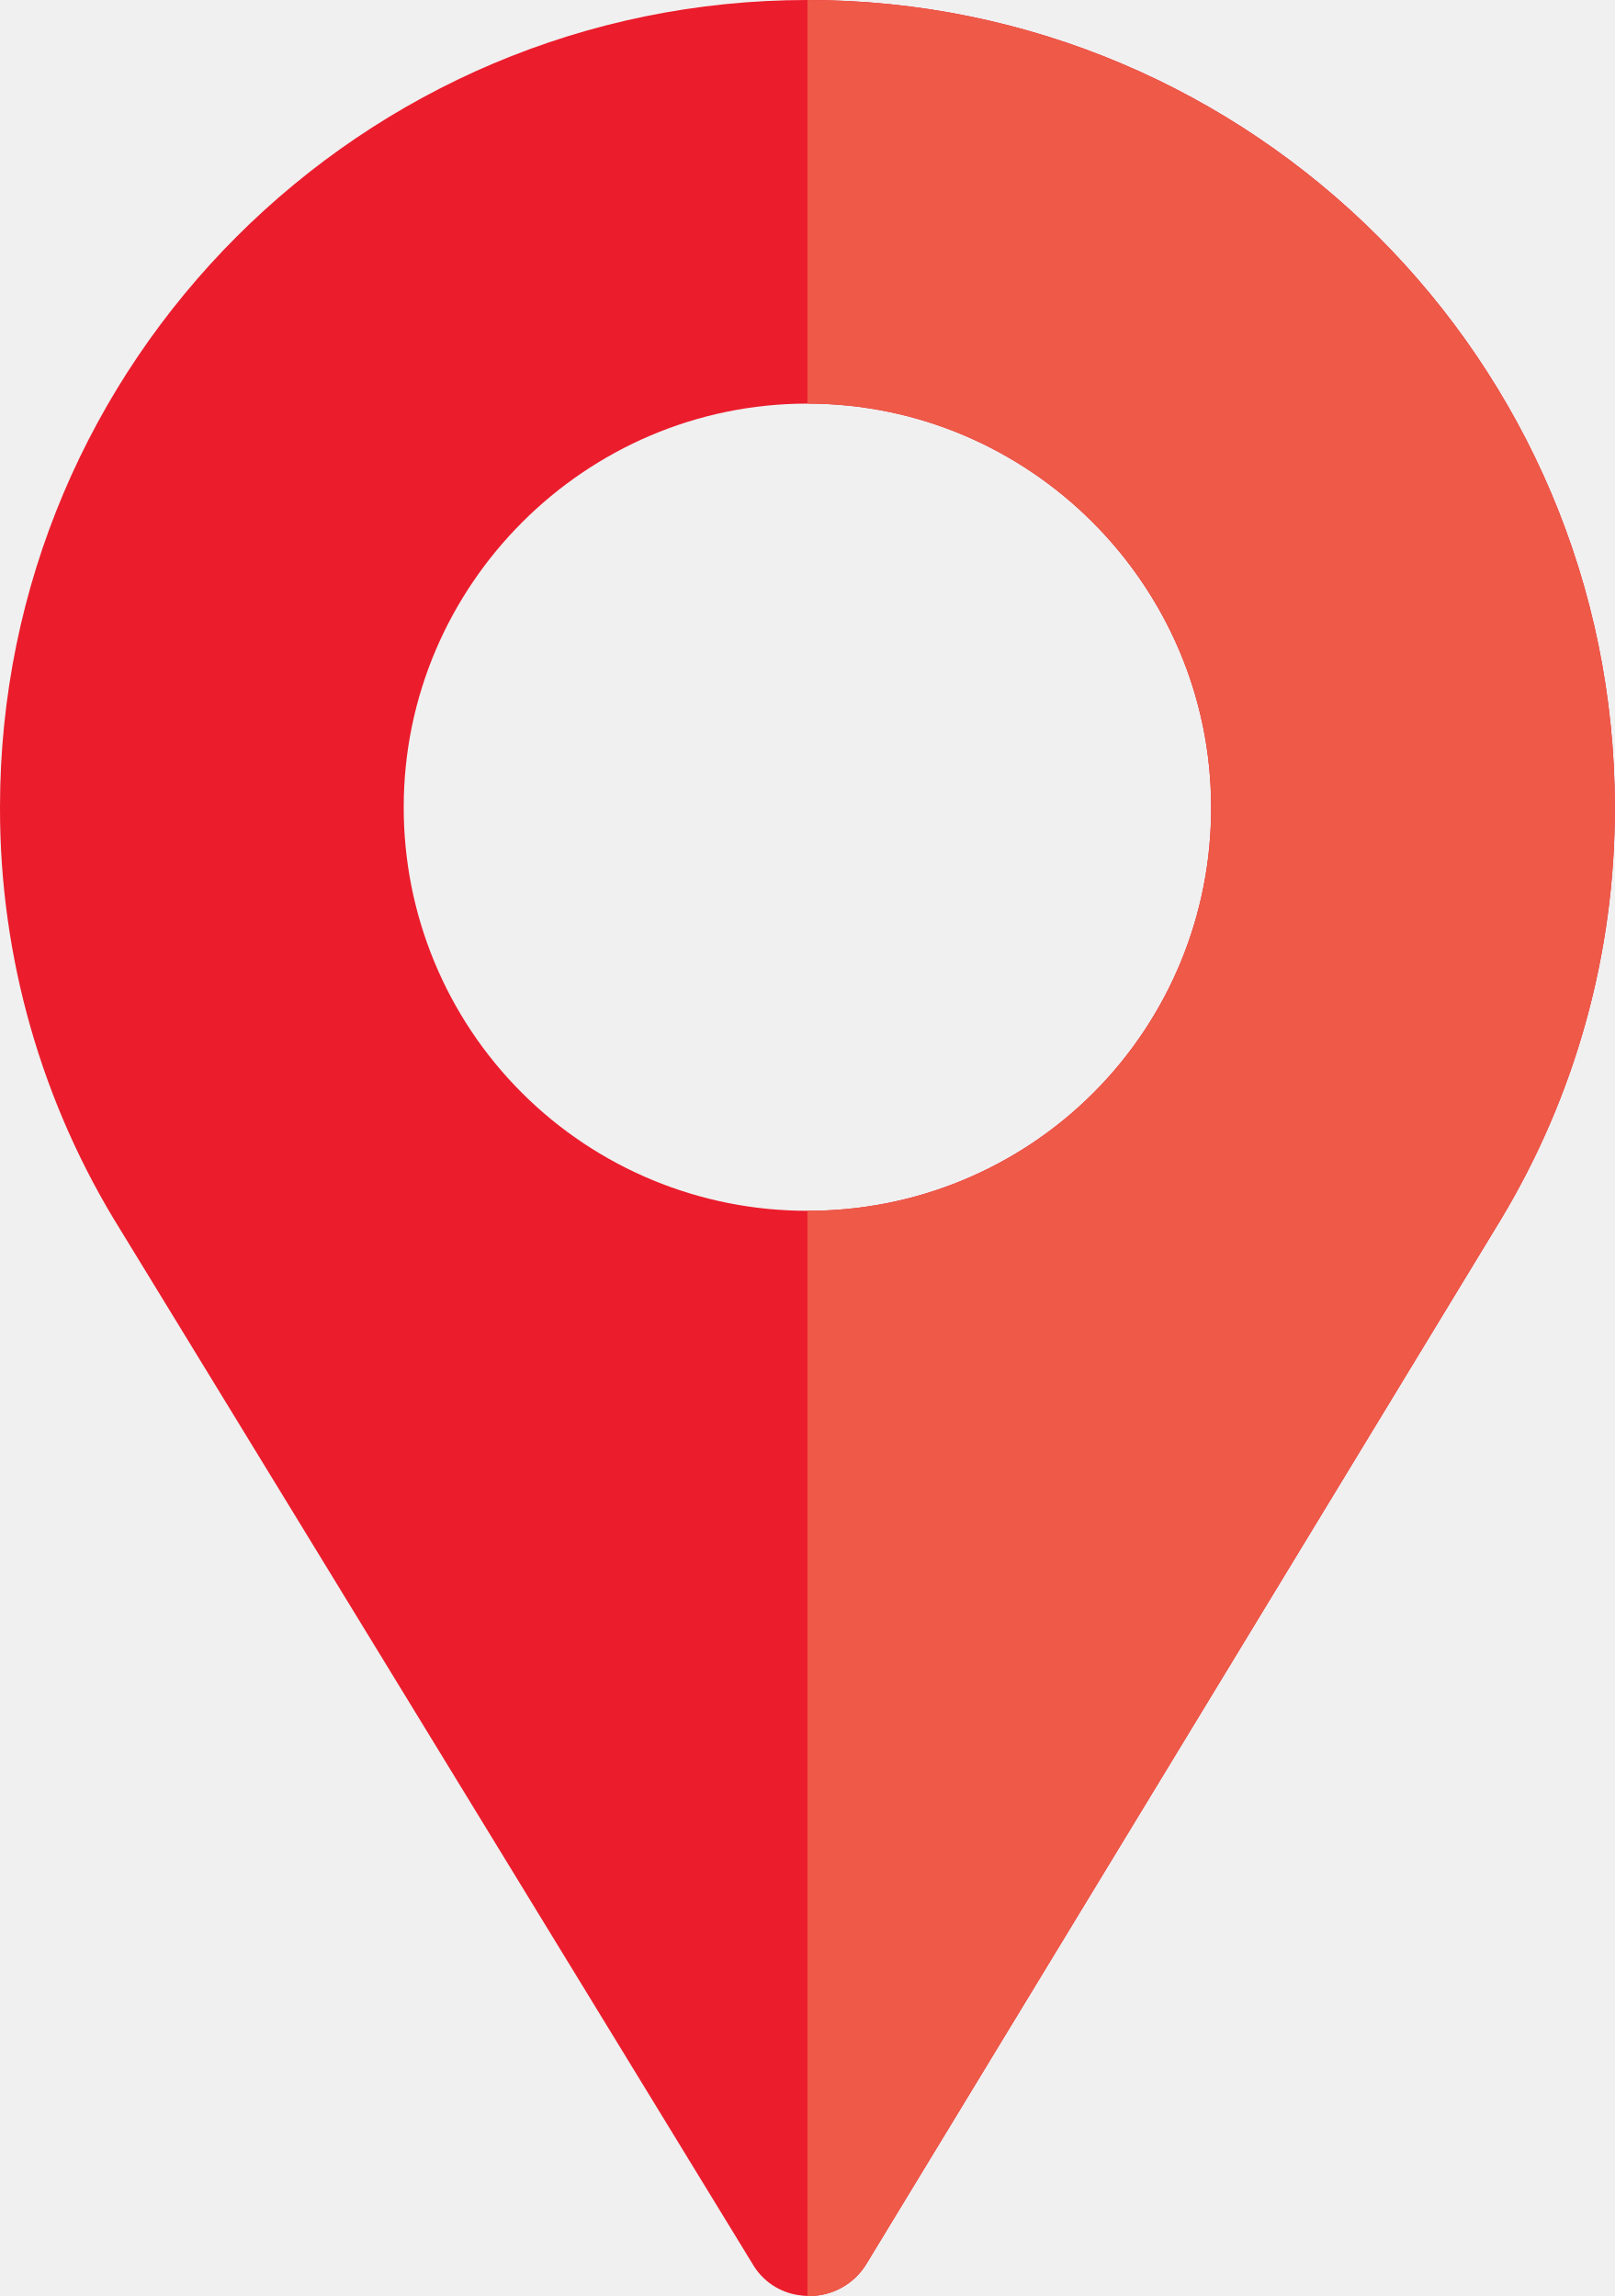
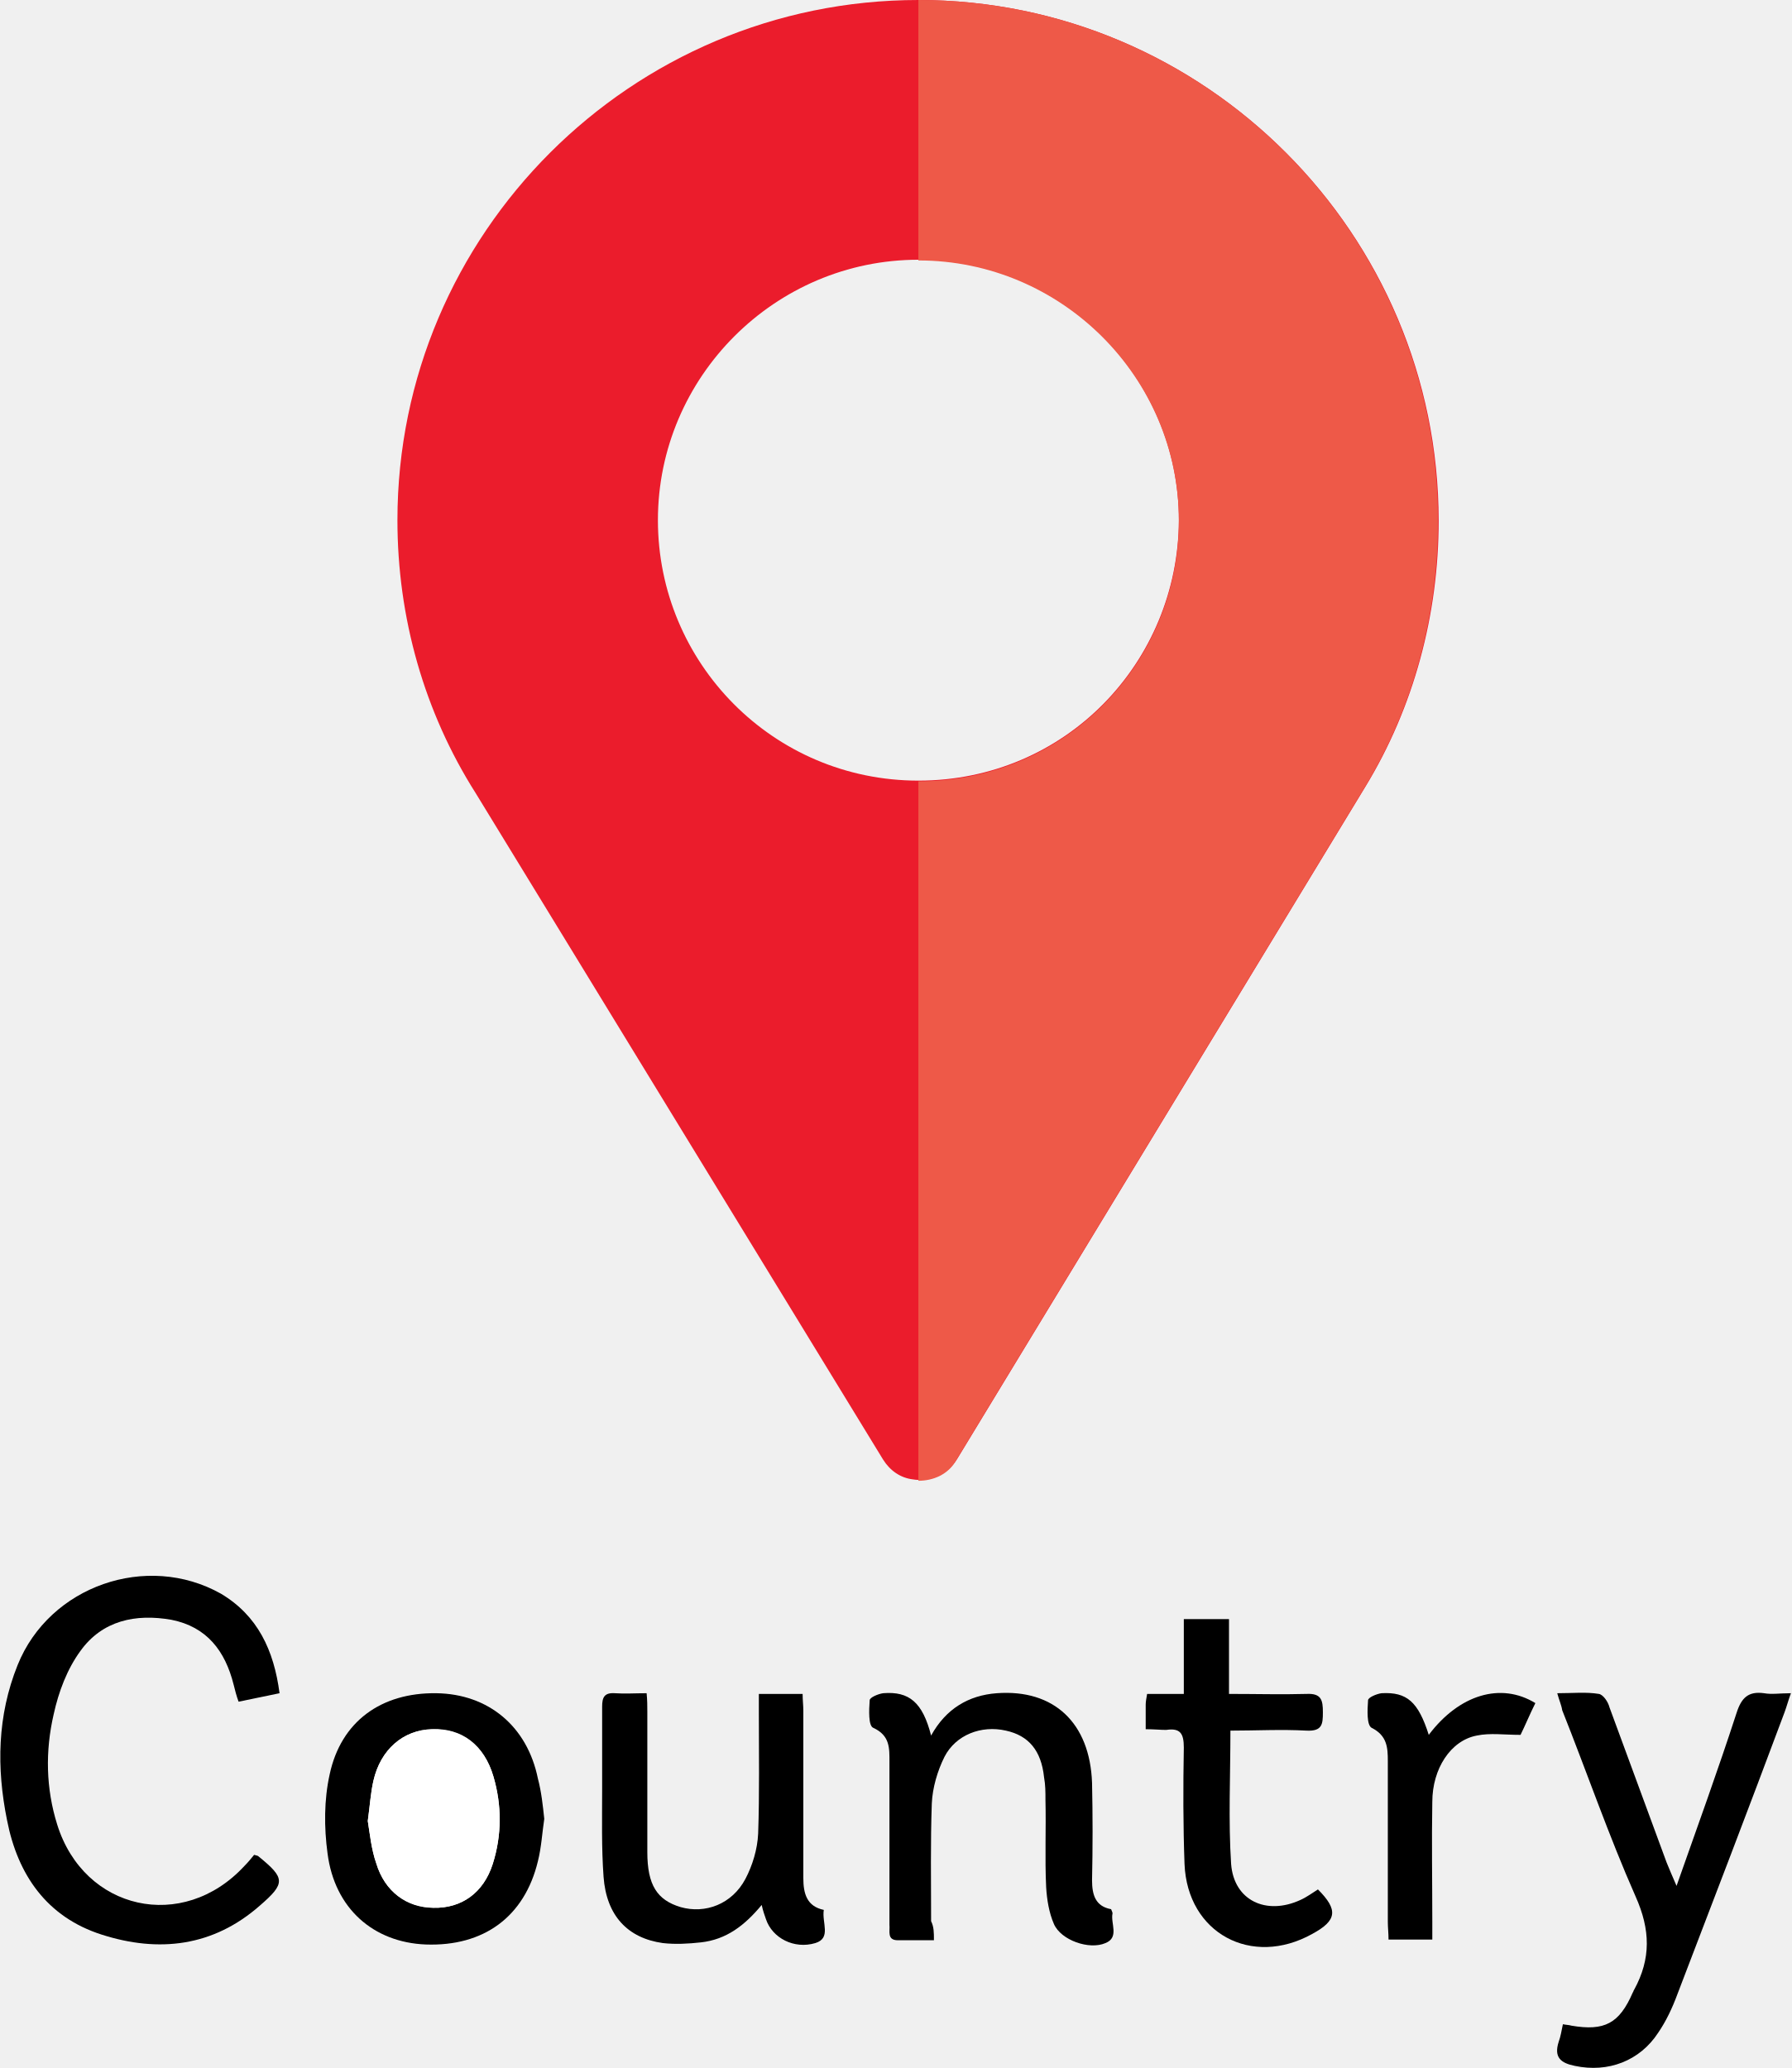
- <svg xmlns="http://www.w3.org/2000/svg" id="Capa_1" data-name="Capa 1" viewBox="0 0 360 512">
-   <defs>
-     <style>.cls-1{fill:#eb1c2c;}.cls-2{fill:#ee5948;}</style>
-   </defs>
-   <path class="cls-1" d="M256,0C156.7,0,76,80.7,76,180a177.49,177.49,0,0,0,27,94.5L243.8,504.9a14.21,14.21,0,0,0,10.2,6.9,14.93,14.93,0,0,0,15.3-7.2L410.5,272.1A177.51,177.51,0,0,0,436,180C436,80.7,355.3,0,256,0Zm0,270a89.88,89.88,0,0,1-90-90c0-49.5,40.5-90,90-90s90,40.5,90,90A89.68,89.68,0,0,1,256,270Z" transform="translate(-76)" />
-   <path class="cls-2" d="M256,0V90c49.5,0,90,40.5,90,90a89.68,89.68,0,0,1-90,90V512a14.8,14.8,0,0,0,13.3-7.4L410.5,272.1A177.51,177.51,0,0,0,436,180C436,80.7,355.3,0,256,0Z" transform="translate(-76)" />
+ <svg xmlns="http://www.w3.org/2000/svg" version="1.1" x="0px" y="0px" viewBox="0 0 253.8 293" style="enable-background:new 0 0 253.8 293;" xml:space="preserve">
+   <style type="text/css">
+ 	.st0{fill:#EB1C2C;}
+ 	.st1{fill:#EE5948;}
+ 	.st2{fill:#FFFFFF;}
+ 	.st3{display:none;}
+ 	.st4{display:inline;}
+ 	.st5{fill:#F37543;}
+ 	.st6{fill:#F05022;}
+ </style>
+   <g id="Capa_1">
+     <g>
+       <path class="st0" d="M130.1,0C89.4,0,56.3,33.1,56.3,73.7c0,13.8,3.8,27.2,11.1,38.7l57.7,94.4c1,1.6,2.5,2.6,4.2,2.8    c2.3,0.4,4.9-0.6,6.3-2.9l57.8-95.2c6.9-11.3,10.4-24.5,10.4-37.7C203.8,33.1,170.7,0,130.1,0z M130.1,110.6    c-20.6,0-36.9-16.7-36.9-36.9c0-20.3,16.6-36.9,36.9-36.9s36.9,16.6,36.9,36.9C166.9,93.8,151,110.6,130.1,110.6z" />
+       <path class="st1" d="M130.1,0v36.9c20.3,0,36.9,16.6,36.9,36.9c0,20-16,36.9-36.9,36.9v99.1c2.1,0,4.3-0.9,5.4-3l57.8-95.2    c6.9-11.3,10.4-24.5,10.4-37.7C203.8,33.1,170.7,0,130.1,0z" />
+     </g>
+     <g>
+       <path d="M39.6,239.9c-2,0.4-3.8,0.8-5.8,1.2c-0.3-0.8-0.5-1.6-0.7-2.4c-1.2-4.8-3.8-8.2-8.8-9.2c-5.1-0.9-9.8,0.1-12.9,4.4    c-1.9,2.6-3.1,5.8-3.8,9c-1.2,5.2-1.1,10.5,0.5,15.6c3.8,12.2,17.8,15.3,26.5,5.9c0.5-0.5,1-1.1,1.4-1.6c0.3,0.1,0.5,0.1,0.6,0.2    c3.8,3.1,3.9,3.8,0.2,7c-6.6,5.8-14.3,6.7-22.4,4.1c-7.8-2.5-11.9-8.5-13.4-16.2c-1.5-7.4-1.4-14.8,1.5-22    c4.5-11.2,18.3-16,28.8-10.1C36.5,228.9,38.8,233.8,39.6,239.9z" />
+       <path d="M220.6,239.9c2.2,0,4.1-0.2,5.9,0.1c0.6,0.1,1.3,1.1,1.5,1.9c2.7,7.3,5.4,14.7,8.1,22c0.4,1,0.8,1.9,1.4,3.3    c3-8.5,5.9-16.5,8.5-24.5c0.7-2.2,1.7-3.1,3.9-2.8c1.1,0.2,2.2,0,3.8,0c-0.4,1.1-0.6,1.9-0.9,2.7c-5,13.4-10.1,26.7-15.2,40    c-0.7,1.9-1.6,3.8-2.7,5.4c-2.6,4-7.1,5.7-11.8,4.7c-2-0.4-3-1.2-2.3-3.4c0.3-0.8,0.4-1.6,0.6-2.5c0.5,0.1,0.9,0.1,1.2,0.2    c4.7,0.8,6.8-0.3,8.7-4.7c0.1-0.1,0.1-0.3,0.2-0.4c2.4-4.4,2.3-8.5,0.2-13.2c-3.8-8.6-6.9-17.6-10.4-26.4    C221.2,241.6,220.9,241,220.6,239.9z" />
+       <path d="M116.7,270.6c-0.3,1.8,1.1,4-1.2,4.7c-3,0.9-6.1-0.7-7-3.4c-0.2-0.6-0.4-1.1-0.6-2c-2.4,2.9-5,4.9-8.6,5.3    c-1.8,0.2-3.6,0.3-5.4,0.1c-5-0.7-8-3.9-8.4-9.4c-0.3-4.1-0.2-8.3-0.2-12.4c0-3.9,0-7.8,0-11.7c0-1.3,0.3-2,1.8-1.9    c1.4,0.1,2.8,0,4.5,0c0.1,1,0.1,1.8,0.1,2.6c0,6.6,0,13.2,0,19.9c0,4.7,1.4,6.8,4.7,7.8c3.5,1,7.3-0.4,9.2-4    c1-1.9,1.7-4.2,1.8-6.4c0.2-5.7,0.1-11.4,0.1-17.2c0-0.8,0-1.6,0-2.6c2.2,0,4.1,0,6.2,0c0,0.9,0.1,1.6,0.1,2.4    c0,7.9,0,15.8,0,23.7C113.8,268.3,114.3,270.1,116.7,270.6z" />
+       <path d="M132.3,274.9c-1.9,0-3.5,0-5.1,0c-1.6,0-1.1-1.3-1.2-2.2c0-7.7,0-15.3,0-23c0-2,0.1-3.8-2.3-4.9c-0.7-0.3-0.6-2.5-0.5-3.9    c0-0.4,1.2-0.9,1.9-1c3.7-0.3,5.6,1.3,6.8,6c2.1-3.8,5.3-5.7,9.3-6c8.1-0.6,13.2,4.2,13.5,12.7c0.1,4.6,0.1,9.2,0,13.8    c0,2.1,0.5,3.7,2.7,4.1c0.1,0.3,0.2,0.4,0.2,0.6c-0.3,1.4,1,3.4-1,4.2c-2.3,1-6.3-0.4-7.3-2.7c-0.7-1.6-1-3.5-1.1-5.2    c-0.2-4.1,0-8.3-0.1-12.4c0-1.1,0-2.1-0.2-3.2c-0.4-3.8-2.2-5.9-5.4-6.6c-3.5-0.8-7.1,0.6-8.7,3.7c-1,2-1.7,4.4-1.8,6.6    c-0.2,5.6-0.1,11.1-0.1,16.7C132.3,273,132.3,273.8,132.3,274.9z" />
+       <path d="M77.1,257.7c-0.3,2-0.4,4-0.9,6c-1.9,7.9-7.7,12.1-15.9,11.8c-7.4-0.3-12.9-5.1-13.9-12.9c-0.5-3.7-0.5-7.6,0.3-11.2    c1.6-7.5,7.3-11.6,15.1-11.5c7.4,0.1,12.9,4.7,14.4,12.1C76.7,253.9,76.9,255.8,77.1,257.7z M52.1,258c0.3,1.8,0.5,4,1.2,6    c1.2,4,4.3,6.2,8.1,6.3c4,0.1,7.1-2.2,8.4-6.2c1.3-4.1,1.3-8.3,0.1-12.4c-1.3-4.5-4.5-6.9-8.7-6.7c-4.1,0.1-7.3,2.9-8.3,7.3    C52.5,254.1,52.4,255.9,52.1,258z" />
+       <path d="M162.3,245c0-1.4,0-2.5,0-3.5c0-0.4,0.1-0.9,0.2-1.5c1.7,0,3.3,0,5.2,0c0-3.7,0-7.1,0-10.6c2.2,0,4.1,0,6.4,0    c0,3.5,0,6.9,0,10.6c3.9,0,7.5,0.1,11,0c2.1-0.1,2.3,0.9,2.3,2.6c0,1.7-0.1,2.7-2.3,2.6c-3.6-0.2-7.2,0-10.8,0    c0,6.5-0.3,12.8,0.1,18.9c0.4,5.2,5,7.3,9.8,5.1c0.9-0.4,1.7-1,2.5-1.5c2.9,2.9,2.7,4.4-0.8,6.3c-8.6,4.8-17.7-0.1-18.1-9.9    c-0.2-5.5-0.2-11-0.1-16.5c0-2-0.5-2.8-2.5-2.5C164.4,245.1,163.5,245,162.3,245z" />
+       <path d="M202.4,245.8c4.3-5.7,10.2-7.5,15.1-4.5c-0.8,1.6-1.5,3.3-2.1,4.5c-2.3,0-4.3-0.3-6.2,0.1c-3.7,0.7-6.3,4.7-6.3,9.4    c-0.1,5.6,0,11.3,0,16.9c0,0.8,0,1.6,0,2.6c-2.1,0-4,0-6.2,0c0-0.9-0.1-1.7-0.1-2.5c0-7.6,0-15.2,0-22.8c0-1.9-0.1-3.6-2.3-4.7    c-0.7-0.4-0.6-2.5-0.5-3.9c0-0.4,1.2-0.9,1.9-1C199.3,239.7,200.9,241.1,202.4,245.8z" />
+       <path class="st2" d="M52.1,258c0.3-2.2,0.4-4,0.8-5.7c1-4.4,4.2-7.2,8.3-7.3c4.2-0.1,7.4,2.3,8.7,6.7c1.2,4.1,1.2,8.3-0.1,12.4    c-1.3,4.1-4.4,6.3-8.4,6.2c-3.8,0-6.9-2.3-8.1-6.3C52.6,262,52.4,259.9,52.1,258z" />
+     </g>
+   </g>
+   <g id="Capa_2" class="st3">
+     <g class="st4">
+       <path id="Shape" class="st5" d="M82.9,110.5c0.1-5.2-2.9-9.9-7.6-12.1s-10.3-1.2-14.1,2.3l-21.7,20.4c-5.2,4.9-5.4,13-0.5,18.2    c4.9,5.2,13,5.4,18.2,0.5l21.7-20.4C81.3,117.2,82.8,113.9,82.9,110.5L82.9,110.5z" />
+       <path id="Shape_1_" class="st5" d="M181.5,1.2c-17-0.5-33.4,5.7-45.7,17.4c-91.6,86.5-3,2.8-43.3,40.9c-1.6,1.6-2.6,3.7-2.7,6    c-0.2,9.3,16.2,16.6,26.5,6.8l31.1-29.3c2.4-2.3,5.6-3.5,8.9-3.4c3.3,0.1,6.5,1.5,8.7,3.9l61.4,65.1C263.4,69.1,237,2.8,181.5,1.2    L181.5,1.2z" />
+       <path id="Shape_2_" class="st5" d="M129.6,160c0.1-5.2-2.9-9.9-7.6-12.1c-4.7-2.1-10.3-1.2-14.1,2.3l-21.7,20.4    c-3.3,3.2-4.7,7.8-3.7,12.3s4.4,8,8.8,9.4c4.4,1.3,9.2,0.2,12.5-3l21.7-20.4C128,166.7,129.5,163.4,129.6,160L129.6,160z" />
+       <path id="Shape_3_" class="st6" d="M223.4,117.6c-0.4-0.3,0.9,0.9-64.4-68.3c-0.8-0.8-1.8-1.3-2.9-1.3c-1.1,0-2.2,0.4-3,1.1    L122,78.5c-4.9,4.6-11.4,7.1-18.2,6.9c-6.7-0.2-13.1-3.1-17.7-8c-3.1-3.3-4.8-7.6-4.6-12.1c0.1-4.5,2-8.7,5.3-11.8l34.1-32.2    C105.2,4.5,81.8-2.6,59.5,2.6s-40.1,22-46.7,44S12,92.4,27.8,109l5.9,6.2c0.4-0.4,0,0,21.7-20.5c6.7-6.3,16.6-7.6,24.6-3.2    s12.3,13.4,10.7,22.4c6.7-0.9,13.4,1.5,18,6.4c4.6,4.9,6.6,11.7,5.4,18.4c6.7-0.9,13.4,1.5,18,6.4c4.6,4.9,6.6,11.7,5.3,18.4    c6.5-0.9,13.1,1.4,17.7,6.1c4.6,4.7,6.8,11.3,5.8,17.8c5.5,3.2,12.6,1.9,16.5-3.1c4-5,3.7-12.2-0.7-16.8l-55.5-58.8    c-1-1.1-1.4-2.6-1-4.1c0.4-1.4,1.6-2.5,3-2.9c1.4-0.3,3,0.1,4,1.2l55.5,58.8c3.2,3.3,7.8,4.7,12.3,3.7c4.5-1.1,8-4.4,9.3-8.8    s0.2-9.2-3-12.5L146,85.2c-1.5-1.7-1.5-4.3,0.2-5.9c1.7-1.6,4.3-1.5,5.9,0.1l55.5,58.8c3.6,3.8,9.1,5,13.9,3.2    c4.9-1.9,8.1-6.5,8.3-11.7C229.6,125,227.3,120.5,223.4,117.6L223.4,117.6z" />
+       <path id="Shape_4_" class="st5" d="M140.5,171.6c-3.4-0.1-6.7,1.2-9.2,3.5l-21.7,20.5c-3.3,3.2-4.7,7.8-3.7,12.3    c1.1,4.5,4.4,8,8.8,9.4c4.4,1.3,9.2,0.2,12.5-3l21.7-20.4c3.8-3.6,5-9.1,3.2-13.9C150.2,175,145.7,171.7,140.5,171.6z" />
+       <path id="Shape_5_" class="st5" d="M106.2,135.3c0.1-5.2-2.9-9.9-7.6-12.1s-10.3-1.2-14.1,2.3L62.9,146c-5.1,4.9-5.3,13-0.4,18.1    s12.9,5.4,18.1,0.6l21.7-20.5C104.7,141.9,106.1,138.7,106.2,135.3z" />
+     </g>
+     <g class="st4">
+       <path d="M389.8,61.4c2.5,0,4.4,1.8,4.4,4.2c0,2.3-1.9,4.1-4.3,4.2c-2.5,0-4.4-1.8-4.4-4.3C385.5,63.1,387.3,61.4,389.8,61.4z" />
+       <g>
+         <path d="M370.2,106.9c-2.5,1.4-4.8,3.3-7.4,4.1c-6.6,1.9-12.8-1.1-15.5-7.5c-2.7-6.3-2.7-12.8,0-19c3.7-8.7,14-10.9,21.2-4.7     c0.2,0.1,0.4,0.2,0.9,0.5c0.1-1,0.1-1.7,0.1-2.5c0-5.4,0.1-10.8,0-16.2c0-1.7,0.3-2.4,2.2-2.3c4.8,0.2,4.1-0.7,4.1,4.2     c0,12.7,0,25.5,0,38.2c0,2-0.2,3.9,2.3,5c0.7,0.3,0.6,2.6,0.8,3.9C374.5,112.2,371.3,110.6,370.2,106.9z M369.6,93.6     c0-1-0.1-2.1,0-3.1c0.5-4.3-3.1-8-6.9-8.8c-4.2-0.8-8.2,1.2-9.8,5.4c-1.7,4.4-1.7,8.8-0.1,13.2c1.6,4.3,5.6,6.5,10.1,5.6     c3.5-0.7,6.6-4.6,6.7-8.7C369.6,96.1,369.6,94.8,369.6,93.6z" />
+         <path d="M459.3,106.1c-4.1,5.1-9.3,6.1-15.2,5c-4.5-0.9-7.1-3.8-7.3-8c-0.2-4.5,2.1-8,6.6-9c3.7-0.8,7.5-0.7,11.3-0.9     c1.3-0.1,2.6,0,4.4,0c-0.2-2.8-0.3-5.3-0.8-7.7c-0.2-1.1-1.3-2.3-2.3-2.8c-2.9-1.6-6-1.6-8.9,0c-2.8,1.5-2.9,4.2-2.4,7.2     c-1.6,0-3,0.2-4.3-0.1c-0.6-0.1-1.4-1-1.5-1.7c-1.1-4.9,1.6-9.7,6.8-10.8c3.5-0.7,7.2-0.9,10.8-0.4c5.5,0.8,8.4,4.6,8.6,10.5     c0.2,4.8,0,9.6,0.1,14.5c0,1.9-0.1,3.8,2.3,4.8c0.6,0.3,0.6,2.4,0.5,3.6c0,0.4-1.2,0.9-1.9,0.9     C462.2,111.5,460.3,110.1,459.3,106.1z M449.2,106.9c4.3-0.3,8.7-3.6,9.5-7.7c0.1-0.4-0.4-1.4-0.7-1.4c-4,0.1-8,0.2-11.9,0.7     c-1.1,0.1-2.4,1.9-2.6,3.1c-0.2,1.2,0.5,3,1.5,3.8C446,106.2,447.7,106.4,449.2,106.9z" />
+         <path d="M340.1,110.7c-5.8,1.5-9.1-0.7-9.4-6c-0.2-3.9-0.1-7.9-0.1-11.8c0-1.5,0-3-0.1-4.4c-0.3-3.7-2-5.9-5.1-6.7     c-3.4-0.9-7.1,0.4-8.6,3.4c-1,2-1.7,4.5-1.8,6.7c-0.3,5.5-0.1,11-0.1,16.5c0,0.8,0,1.6,0,2.5c-2.1,0-4,0-6.2,0c0-0.9,0-1.7,0-2.5     c0-7.5,0-15,0-22.5c0-1.9,0.2-3.8-2.3-4.8c-0.6-0.2-0.6-2.4-0.5-3.6c0-0.4,1.2-0.9,1.8-1c3.8-0.3,5.3,1,6.9,5.6     c2.1-3.8,5.2-5.6,9.4-5.8c7.8-0.5,12.8,4.1,13.1,12.6c0.2,4.6,0.1,9.2,0.1,13.8c0,1.6,0.4,2.8,2,3.8     C339.9,107.1,339.8,109.3,340.1,110.7z" />
+         <path d="M534.8,93.8c-0.3,1.9-0.4,4-0.9,5.9c-1.8,7.7-7.5,12.1-15.3,11.8c-7.6-0.3-13-4.9-14.1-12.9c-0.5-3.6-0.4-7.5,0.3-11     c1.5-7.4,7.2-11.4,14.7-11.3c7.6,0.1,12.9,4.5,14.5,11.9C534.4,90.1,534.5,91.9,534.8,93.8z M510.1,93.8c0.2,1.7,0.3,3.3,0.6,4.9     c0.8,4.4,3.9,7.3,7.9,7.5c4.6,0.2,7.7-1.9,9-6.6c1.1-3.9,1.1-7.8-0.1-11.6c-1.3-4.2-4.4-6.5-8.5-6.4c-3.9,0.1-7.1,2.8-8.1,7     C510.5,90.3,510.3,92.1,510.1,93.8z" />
+         <path d="M473,81.6c0-1.7,0-3.1,0-4.8c1.2-0.1,2.4-0.2,3.5-0.1c1.3,0.1,1.9-0.4,1.8-1.8c-0.1-2.4,0-4.9,0-7.3     c0-1.1,0.4-1.6,1.6-1.6c1.5,0.1,2.9,0,4.7,0c0,3.6,0,6.9,0,10.7c3.3,0,6.3,0,9.3,0c4.2,0,4.6,0.5,3.4,5.1c-3.4,0-6.9,0.1-10.4,0     c-1.9-0.1-2.4,0.6-2.4,2.4c0.1,4.4,0,8.9,0,13.4c0,0.5,0,1,0,1.6c0.4,6.6,5.7,9.2,11.3,5.6c0.4-0.2,0.7-0.5,1.3-0.9     c0.6,1.2,1.3,2.2,1.6,3.3c0.1,0.4-0.3,1.3-0.7,1.6c-4.2,3.3-8.9,3.5-13.7,1.8c-4.2-1.6-5.8-5.3-6-9.4c-0.3-5.4-0.2-10.8-0.2-16.2     c0-3.1,0-3.1-3.2-3.1C474.5,81.7,473.8,81.7,473,81.6z" />
+         <path d="M427.3,101.8c0.4,0.1,0.5,0,0.5,0.1c3.6,2.9,3.6,4-0.2,6.7c-10.1,7-23,1.7-25-10.4c-0.7-4.1-0.5-8.1,0.8-12.1     c1.5-4.8,4.6-7.9,9.5-9.1c3.5-0.9,7.1-0.9,10.5,0.2c4.9,1.6,7.7,6.3,7,11.3c-0.2,1.6-0.8,2.4-2.5,2.2c-1.1-0.1-2.2,0-3.4,0     c0-0.7,0-1,0-1.4c0.2-6.5-4.9-9.8-10.7-6.7c-1.7,0.9-3.3,2.6-4.1,4.4c-1.8,4.1-1.8,8.6-0.3,12.8c2.6,6.9,11.3,8.7,16.6,3.6     C426.5,102.8,426.9,102.2,427.3,101.8z" />
+         <path d="M289.9,61.4c6.3-1,6.4-0.9,6.4,5c0,13.9,0,27.9,0,41.8c0,2.9,0,2.9-2.9,2.9c-1.1,0-2.2,0-3.4,0     C289.9,94.4,289.9,78,289.9,61.4z" />
+         <path d="M549.7,82.1c4.8-5.6,9.8-7.2,15-4.7c-0.8,1.7-1.5,3.4-2.3,5.1c-0.4,0-0.6,0.1-0.8,0.1c-7-2.4-11.3,3.4-11.4,8.7     c-0.1,5.7,0,11.4,0,17.1c0,0.8,0,1.6,0,2.5c-2.2,0-4,0-6.2,0c0-0.9,0-1.7,0-2.5c0-7.5,0-15,0-22.5c0-1.9,0.1-3.8-2.3-4.8     c-0.6-0.2-0.6-2.4-0.5-3.6c0-0.4,1.2-0.9,1.8-1C546.9,76.4,548.5,77.7,549.7,82.1z" />
+         <path d="M392.8,76.7c0,1.2,0,2.2,0,3.1c0,7.4,0,14.8,0,22.2c0,1.9,0,3.5,2.2,4.6c0.8,0.4,0.6,2.7,0.9,4.1     c-5.5,1.6-9.2-0.7-9.3-5.9c-0.1-8.8-0.1-17.6-0.1-26.4c0-1.2,0.4-1.8,1.7-1.7C389.6,76.7,391,76.7,392.8,76.7z" />
+       </g>
+     </g>
+   </g>
</svg>
